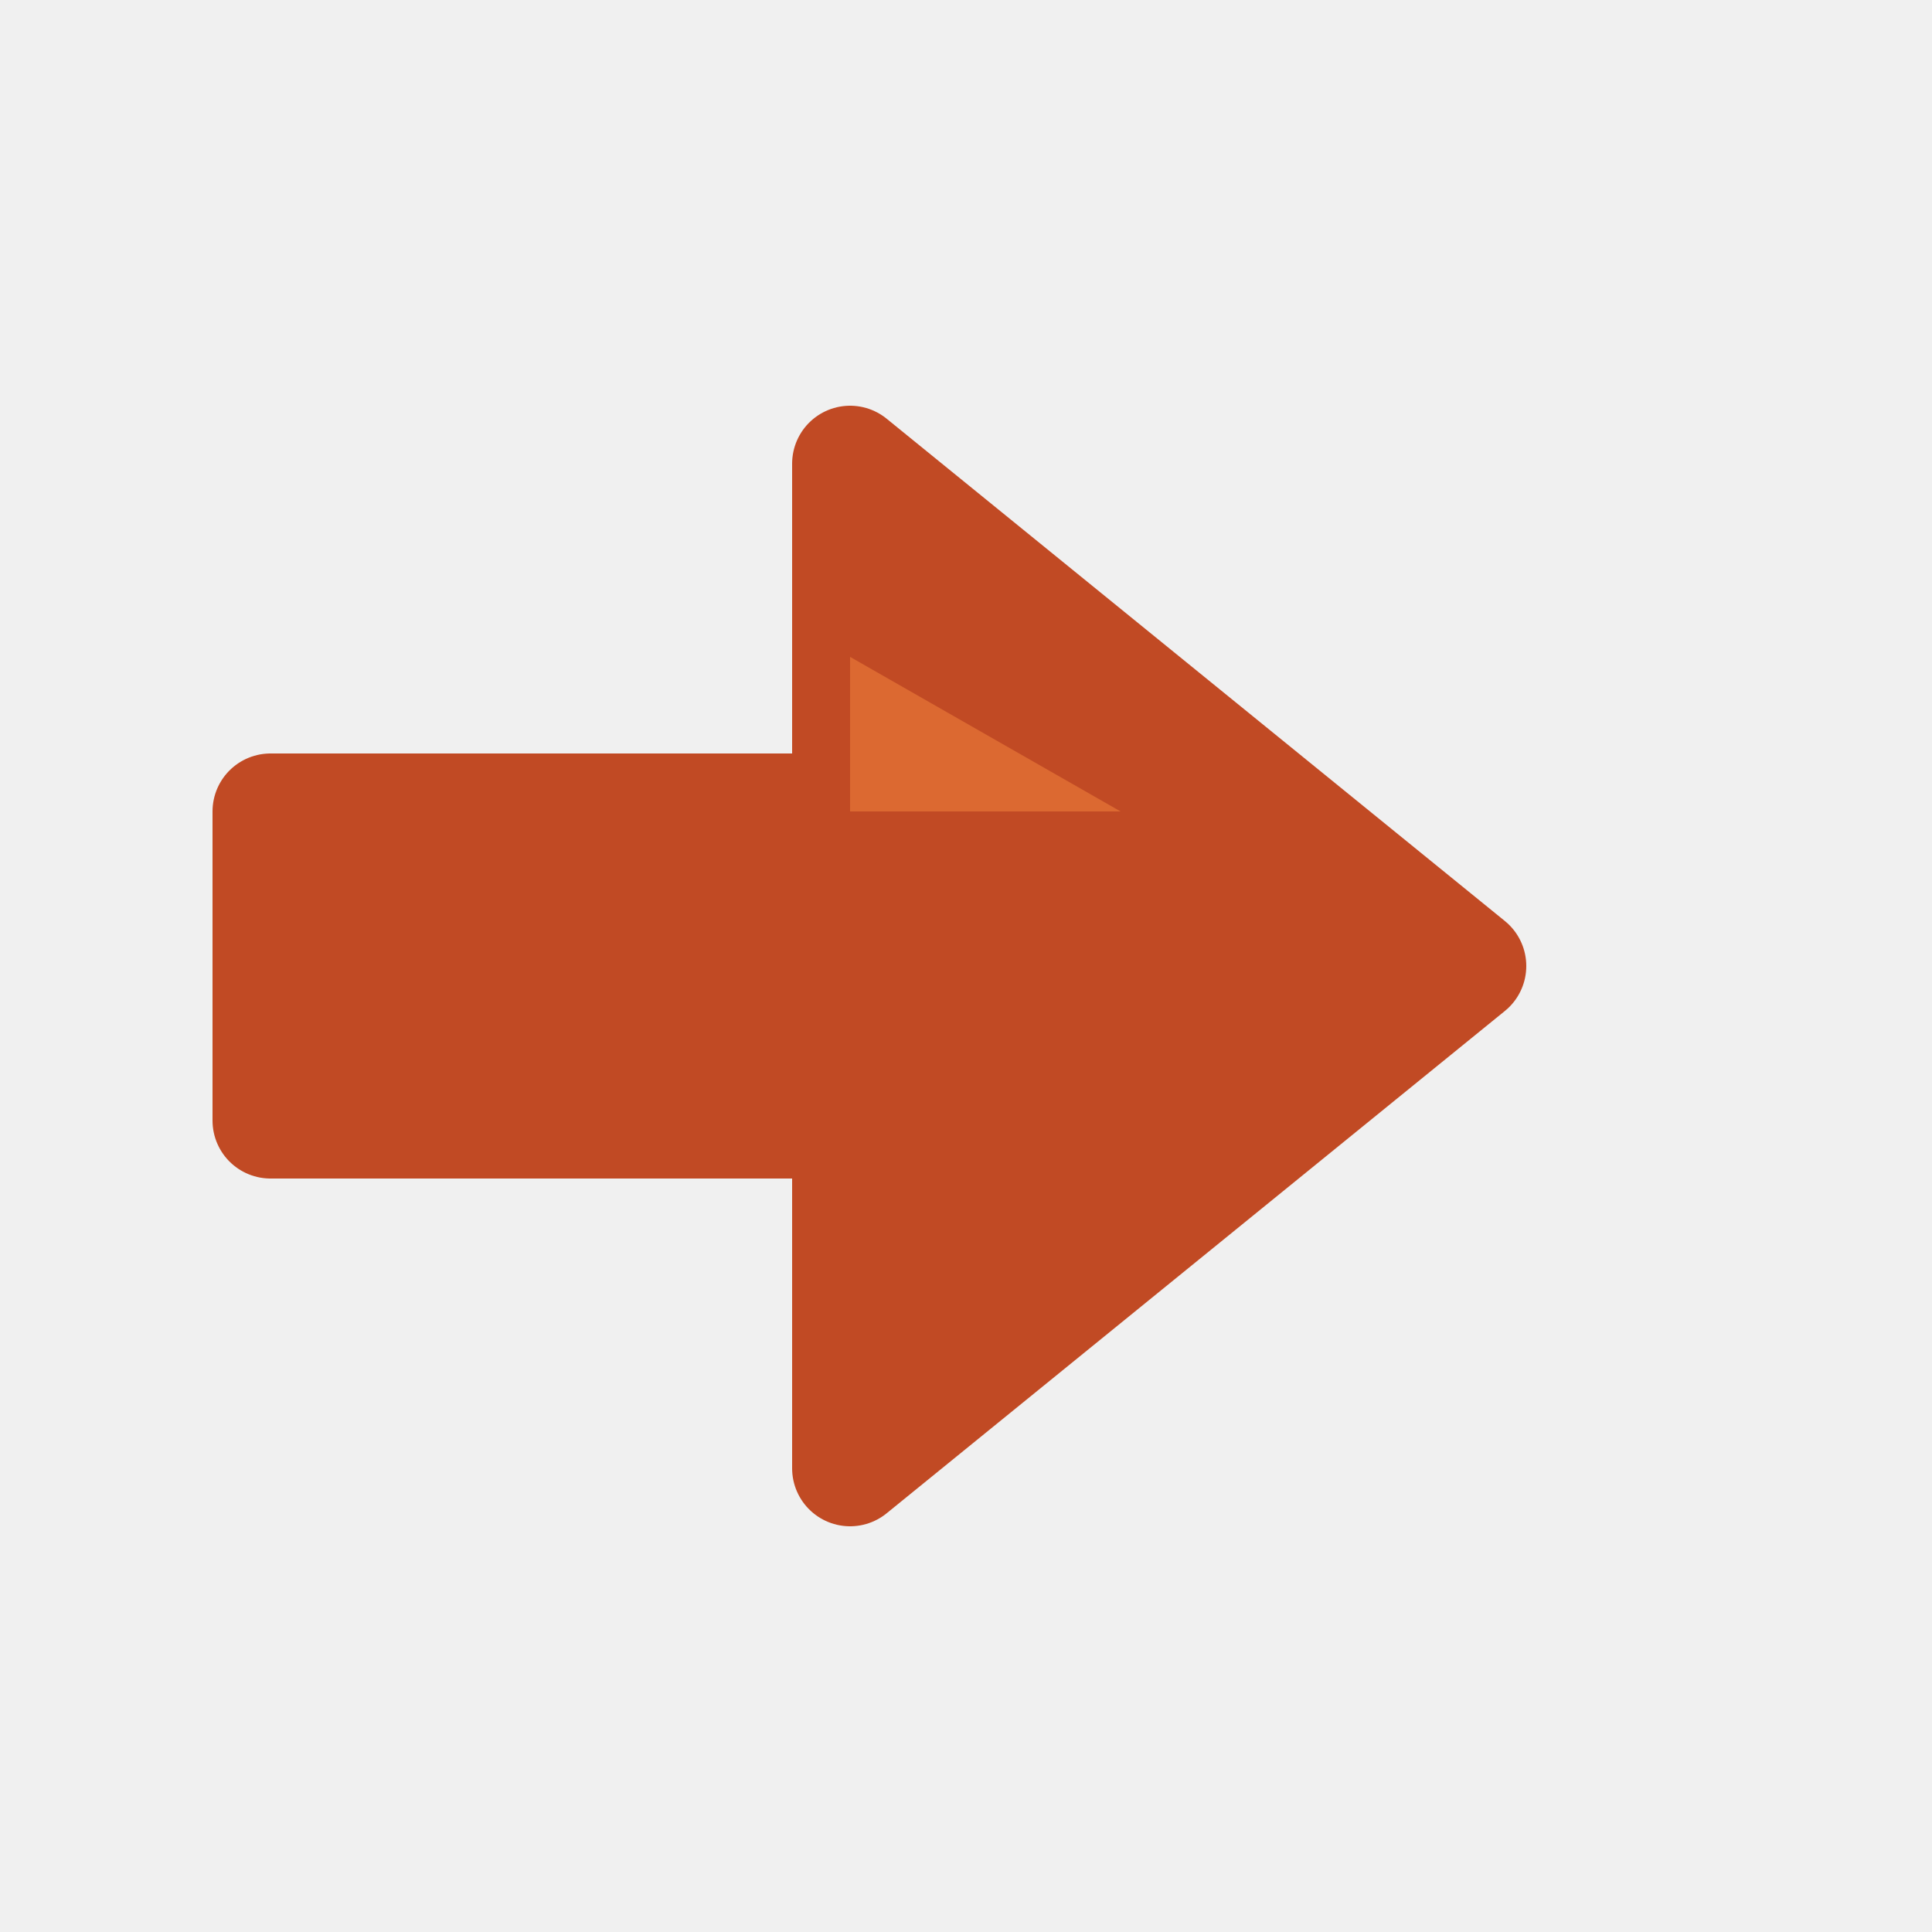
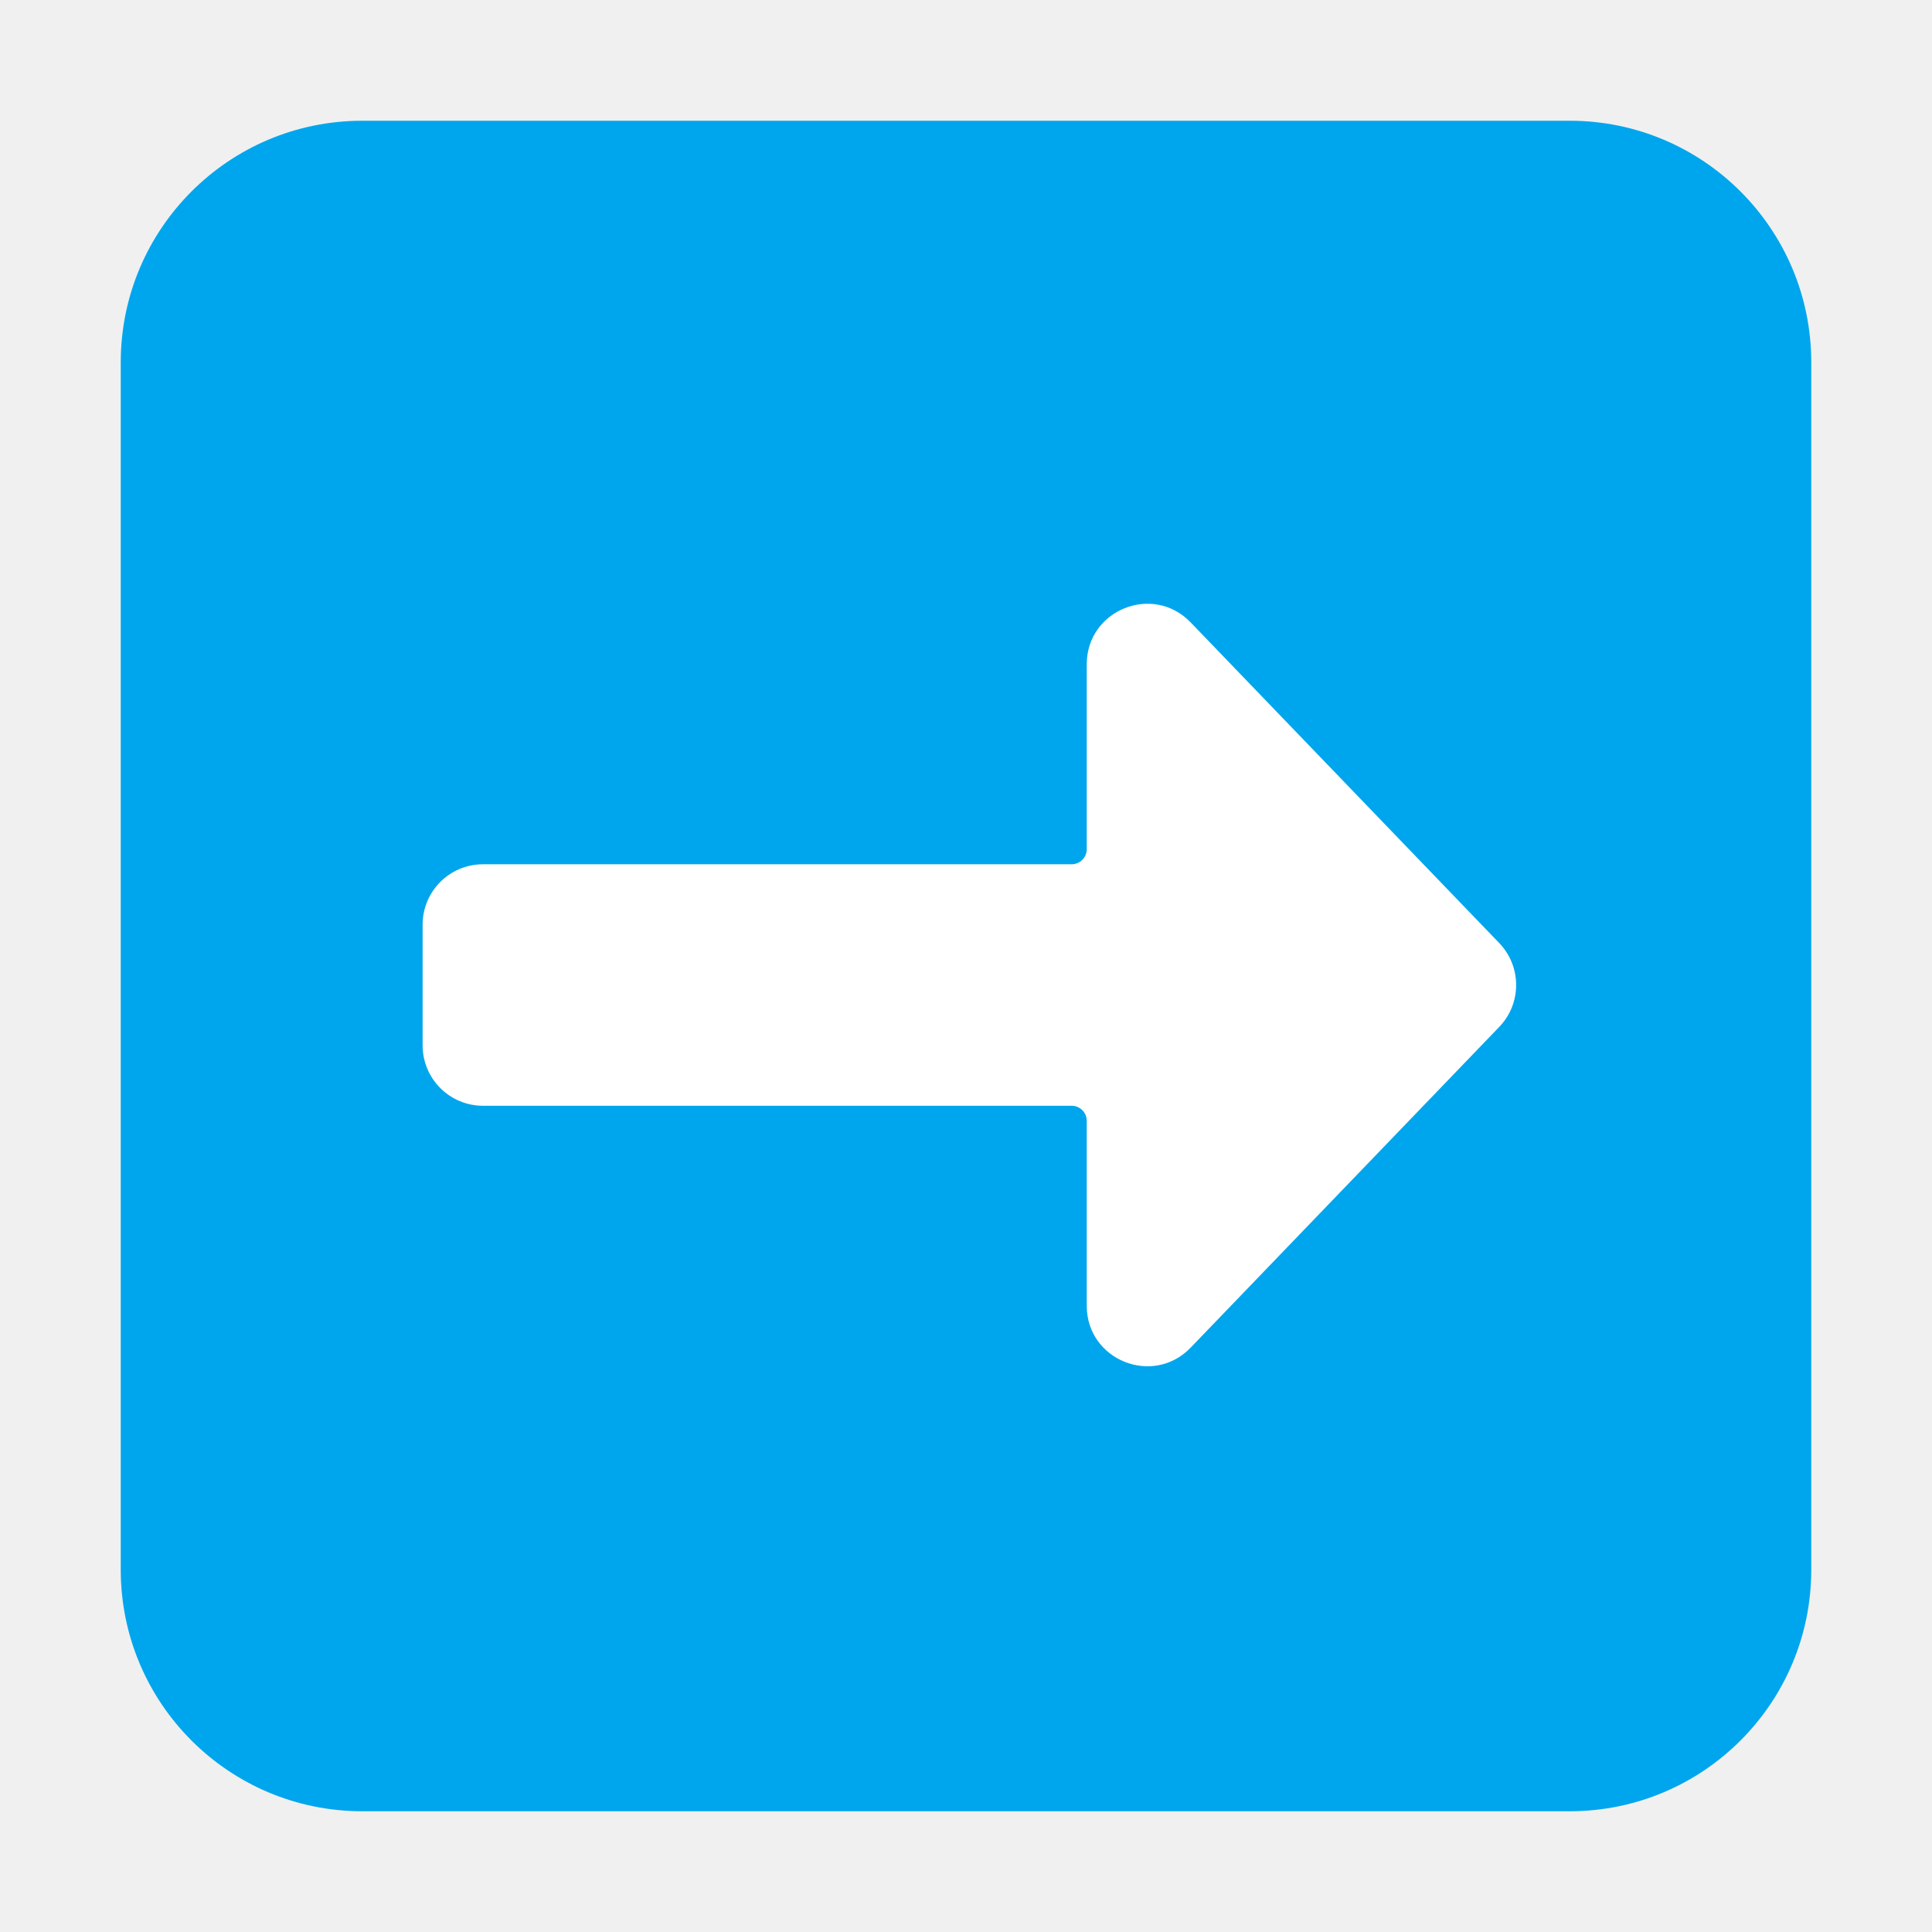
- <svg xmlns="http://www.w3.org/2000/svg" viewBox="0 0 100 100">
-   <g transform="rotate(0 50 50)">
-     <path d="M14 42h30V24l32 26-32 26V58H14Z" fill="#c14a24" stroke="#c14a24" stroke-width="6" stroke-linejoin="round" />
-     <path d="M14 42h30v-8l14 8Z" fill="#f2843c" opacity=".55" />
-   </g>
+ <svg xmlns="http://www.w3.org/2000/svg" width="32" height="32" viewBox="0 0 32 32" fill="none">
+   <path d="M2 6C2 3.791 3.791 2 6 2H26C28.209 2 30 3.791 30 6V26C30 28.209 28.209 30 26 30H6C3.791 30 2 28.209 2 26V6Z" fill="#00A6ED" />
+   <path d="M24.833 17.008C25.205 16.621 25.205 16.009 24.833 15.621L19.721 10.309C19.096 9.66 18 10.102 18 11.002L18 14.065C18 14.203 17.888 14.315 17.75 14.315L8 14.315C7.448 14.315 7 14.762 7 15.315V17.315C7 17.867 7.448 18.315 8 18.315L17.75 18.315C17.888 18.315 18 18.427 18 18.565V21.628C18 22.528 19.096 22.97 19.721 22.321L24.833 17.008Z" fill="white" />
</svg>
